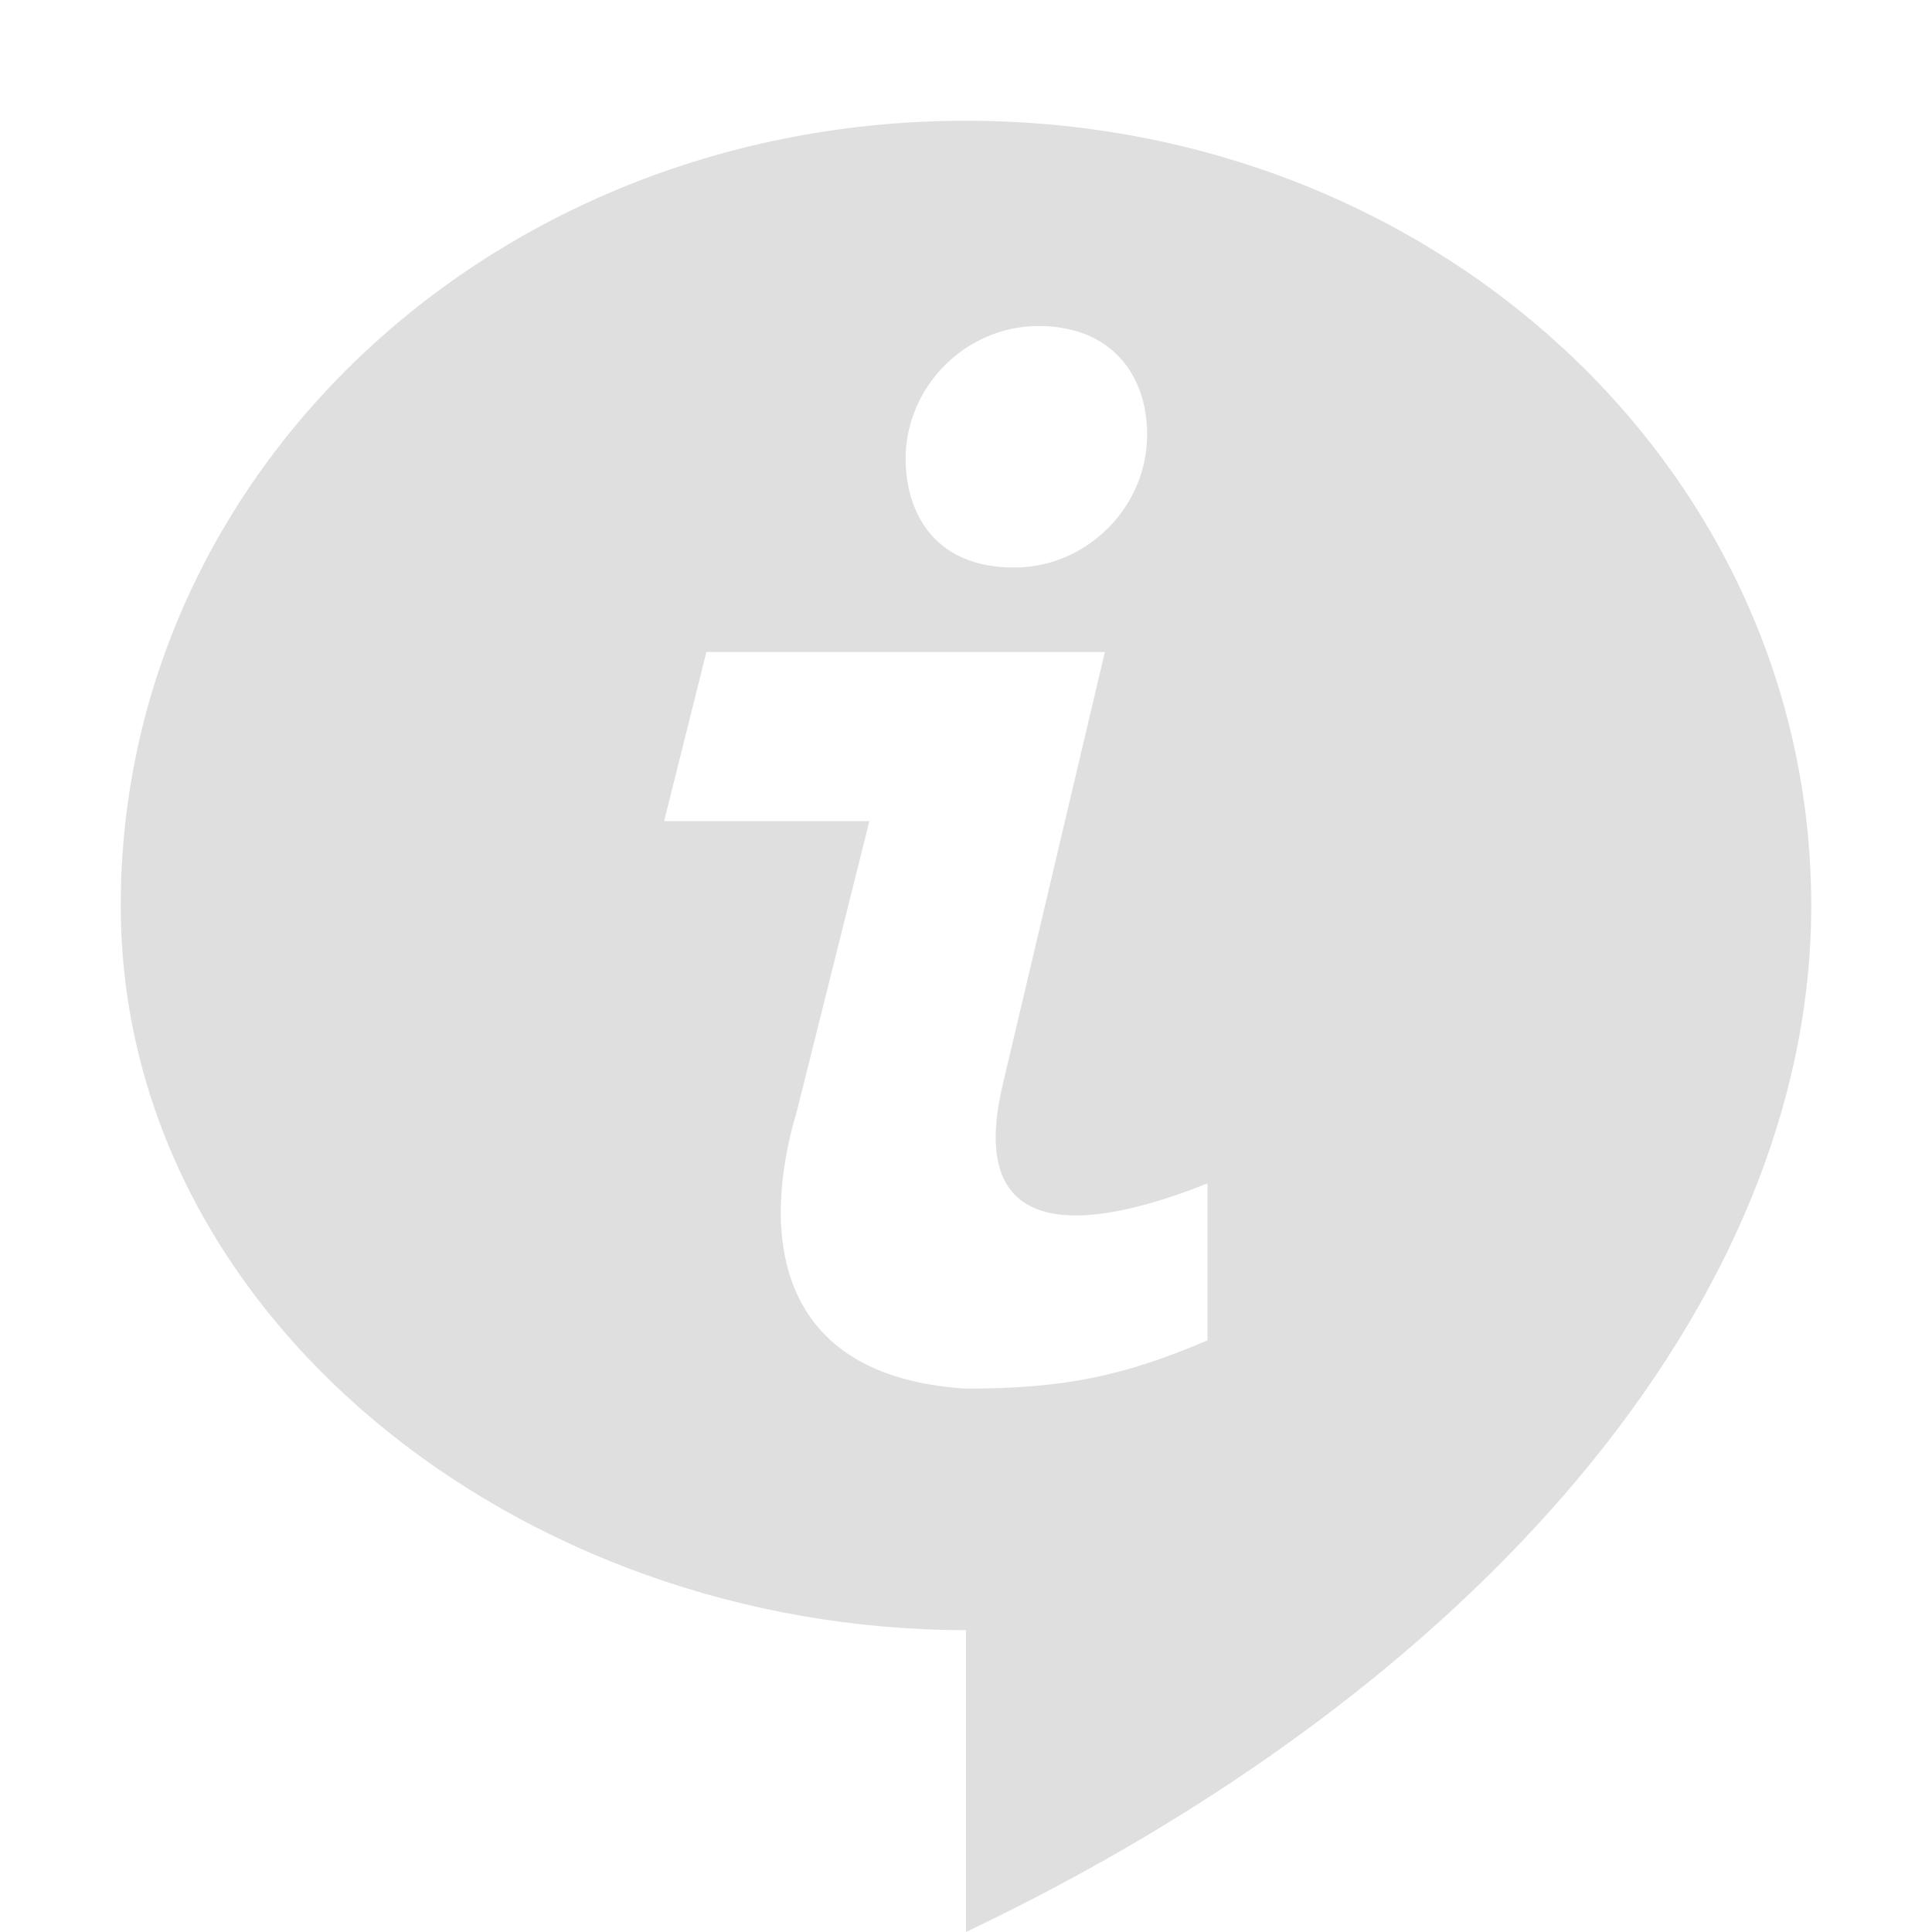
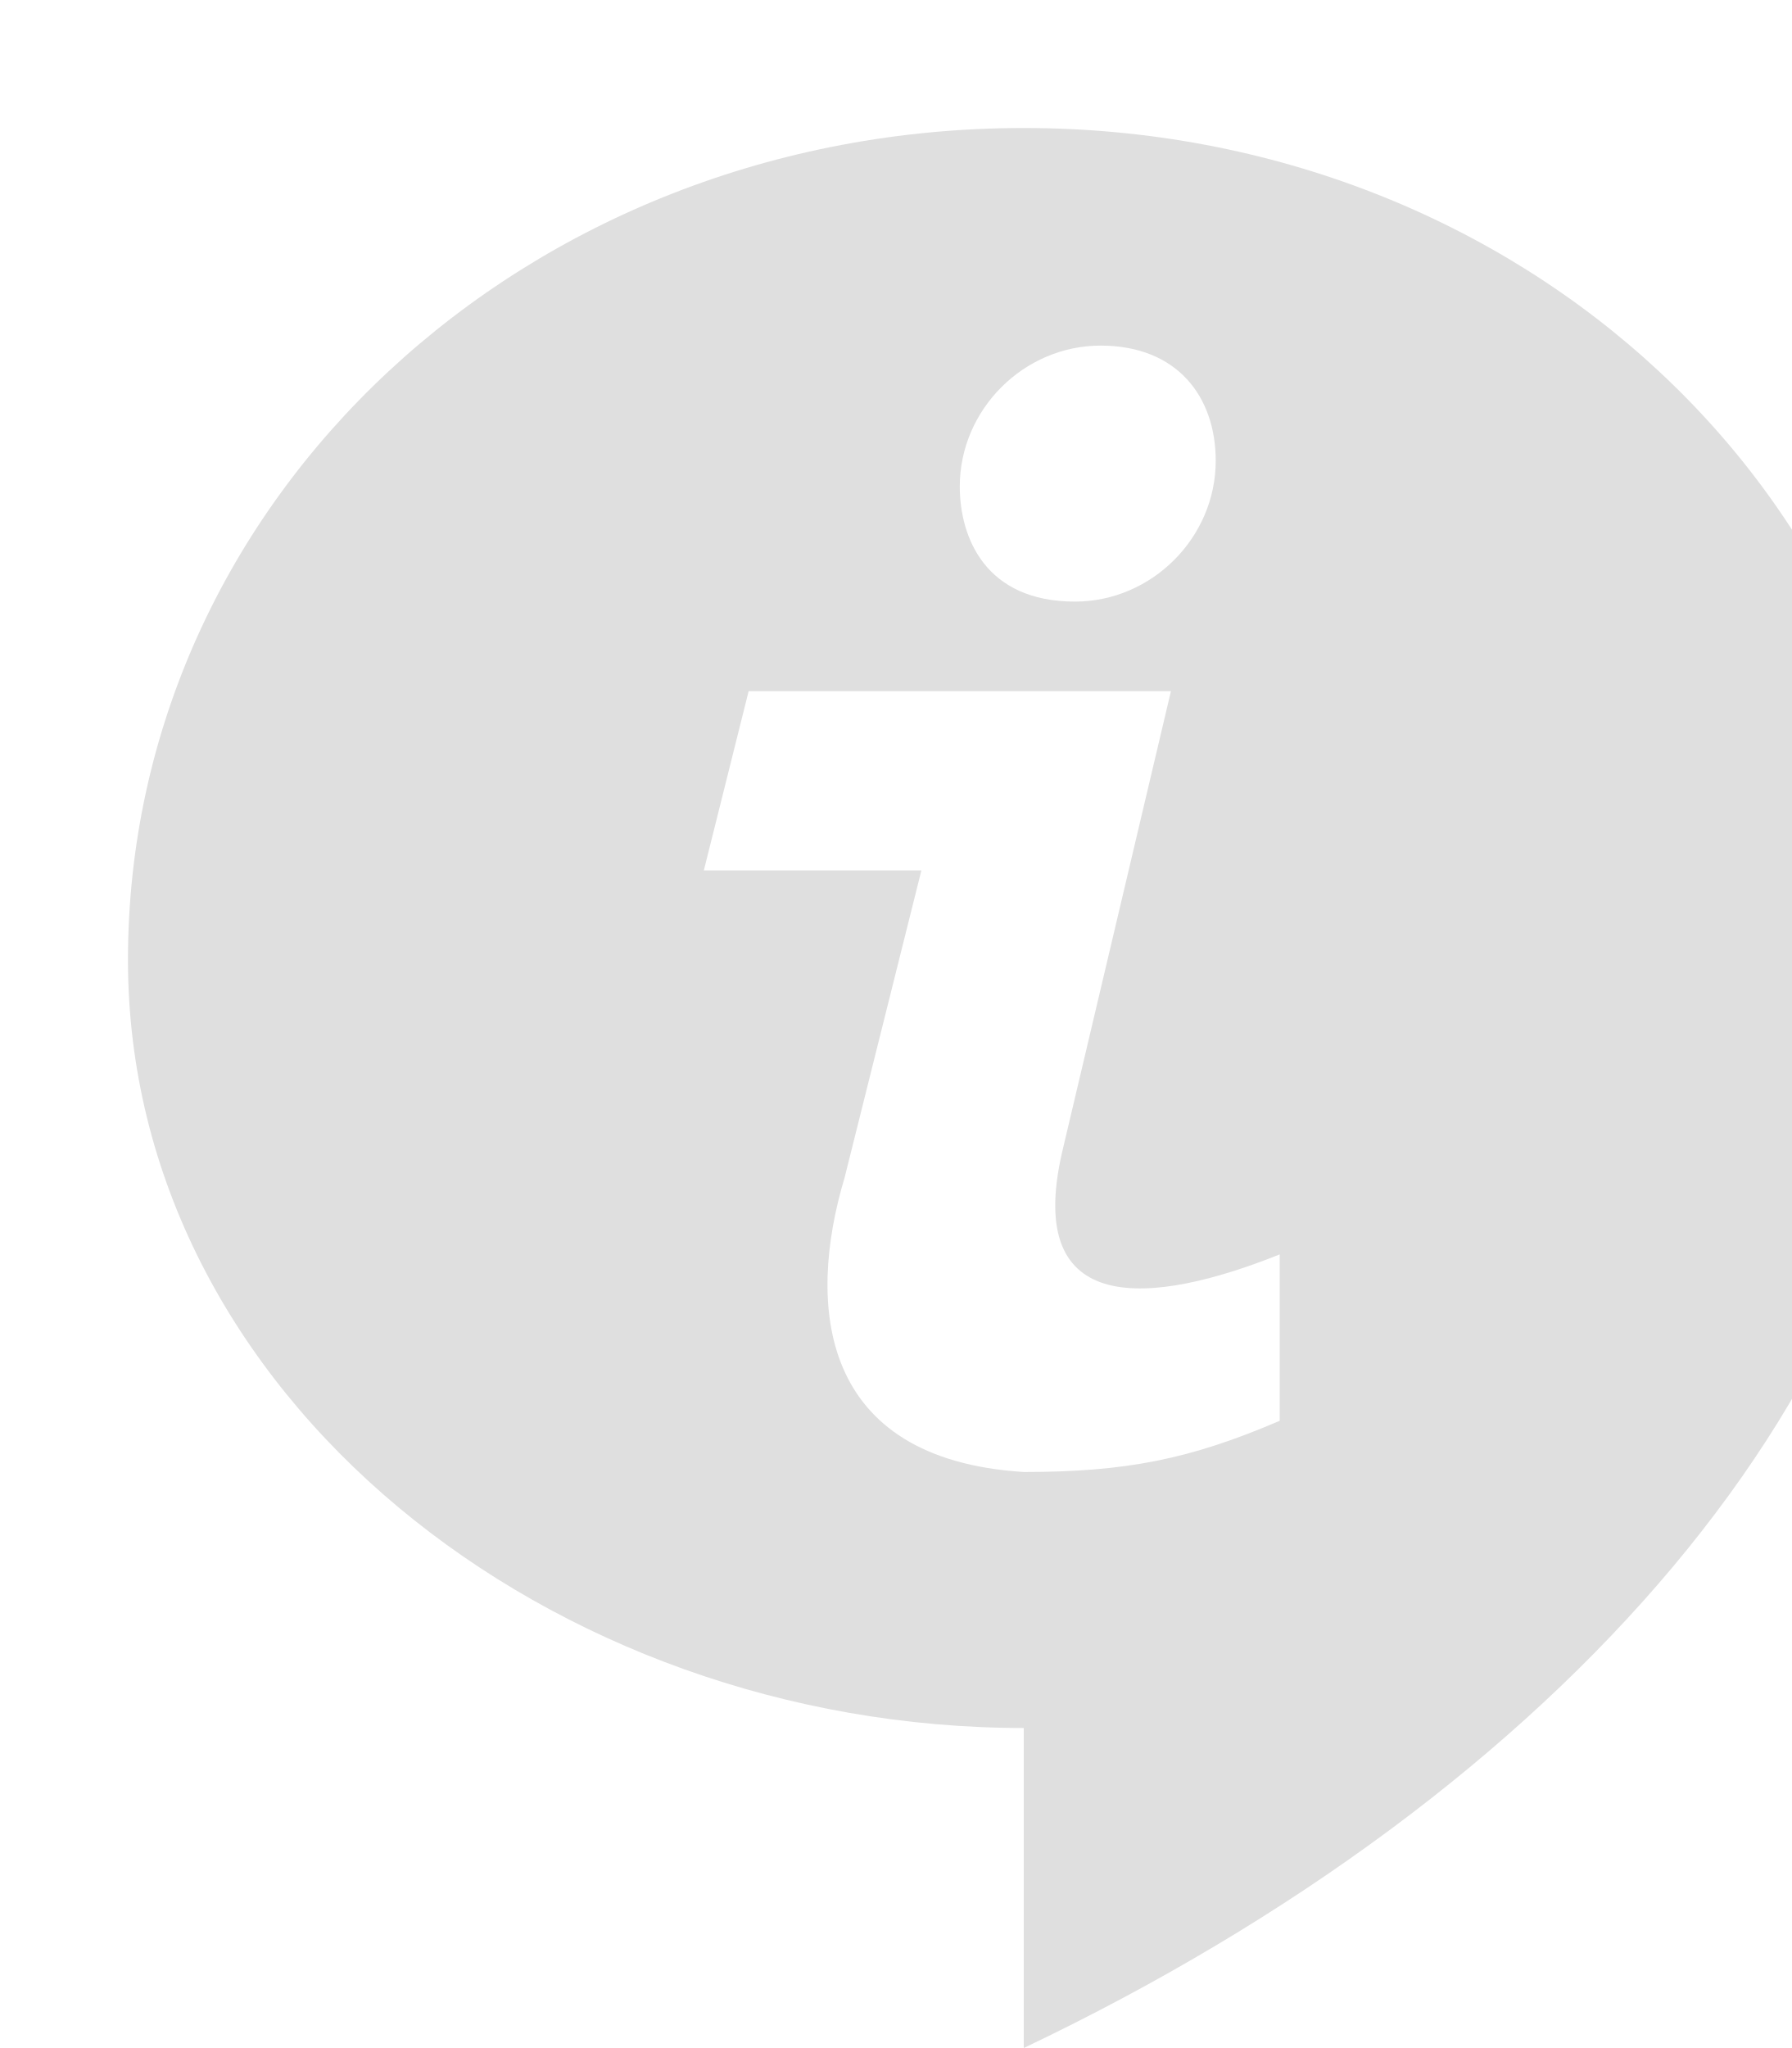
- <svg xmlns="http://www.w3.org/2000/svg" width="16" height="16" version="1.1">
+ <svg xmlns="http://www.w3.org/2000/svg" width="14" height="16" version="1.1">
  <path d="m8 1c-3.9 0-7 2.9-7 6.5 0 3.4 3.3 6 7 6v2.5c4.2-2 7-5.2 7-8.5 0-3.6-3.1-6.5-7-6.5zm0.6 1.7c0.6 0 0.9 0.4 0.9 0.9 0 0.6-0.5 1.1-1.1 1.1-0.7 0-0.9-0.5-0.9-0.9 0-0.6 0.5-1.1 1.1-1.1zm-2.75 2.7h3.3l-0.85 3.6c-0.3 1.3 0.7 1.2 1.7 0.8v1.3c-0.7 0.3-1.2 0.4-2 0.4-1.6-0.1-1.7-1.3-1.4-2.3l0.6-2.4h-1.7z" style="fill:#dfdfdf" />
</svg>
